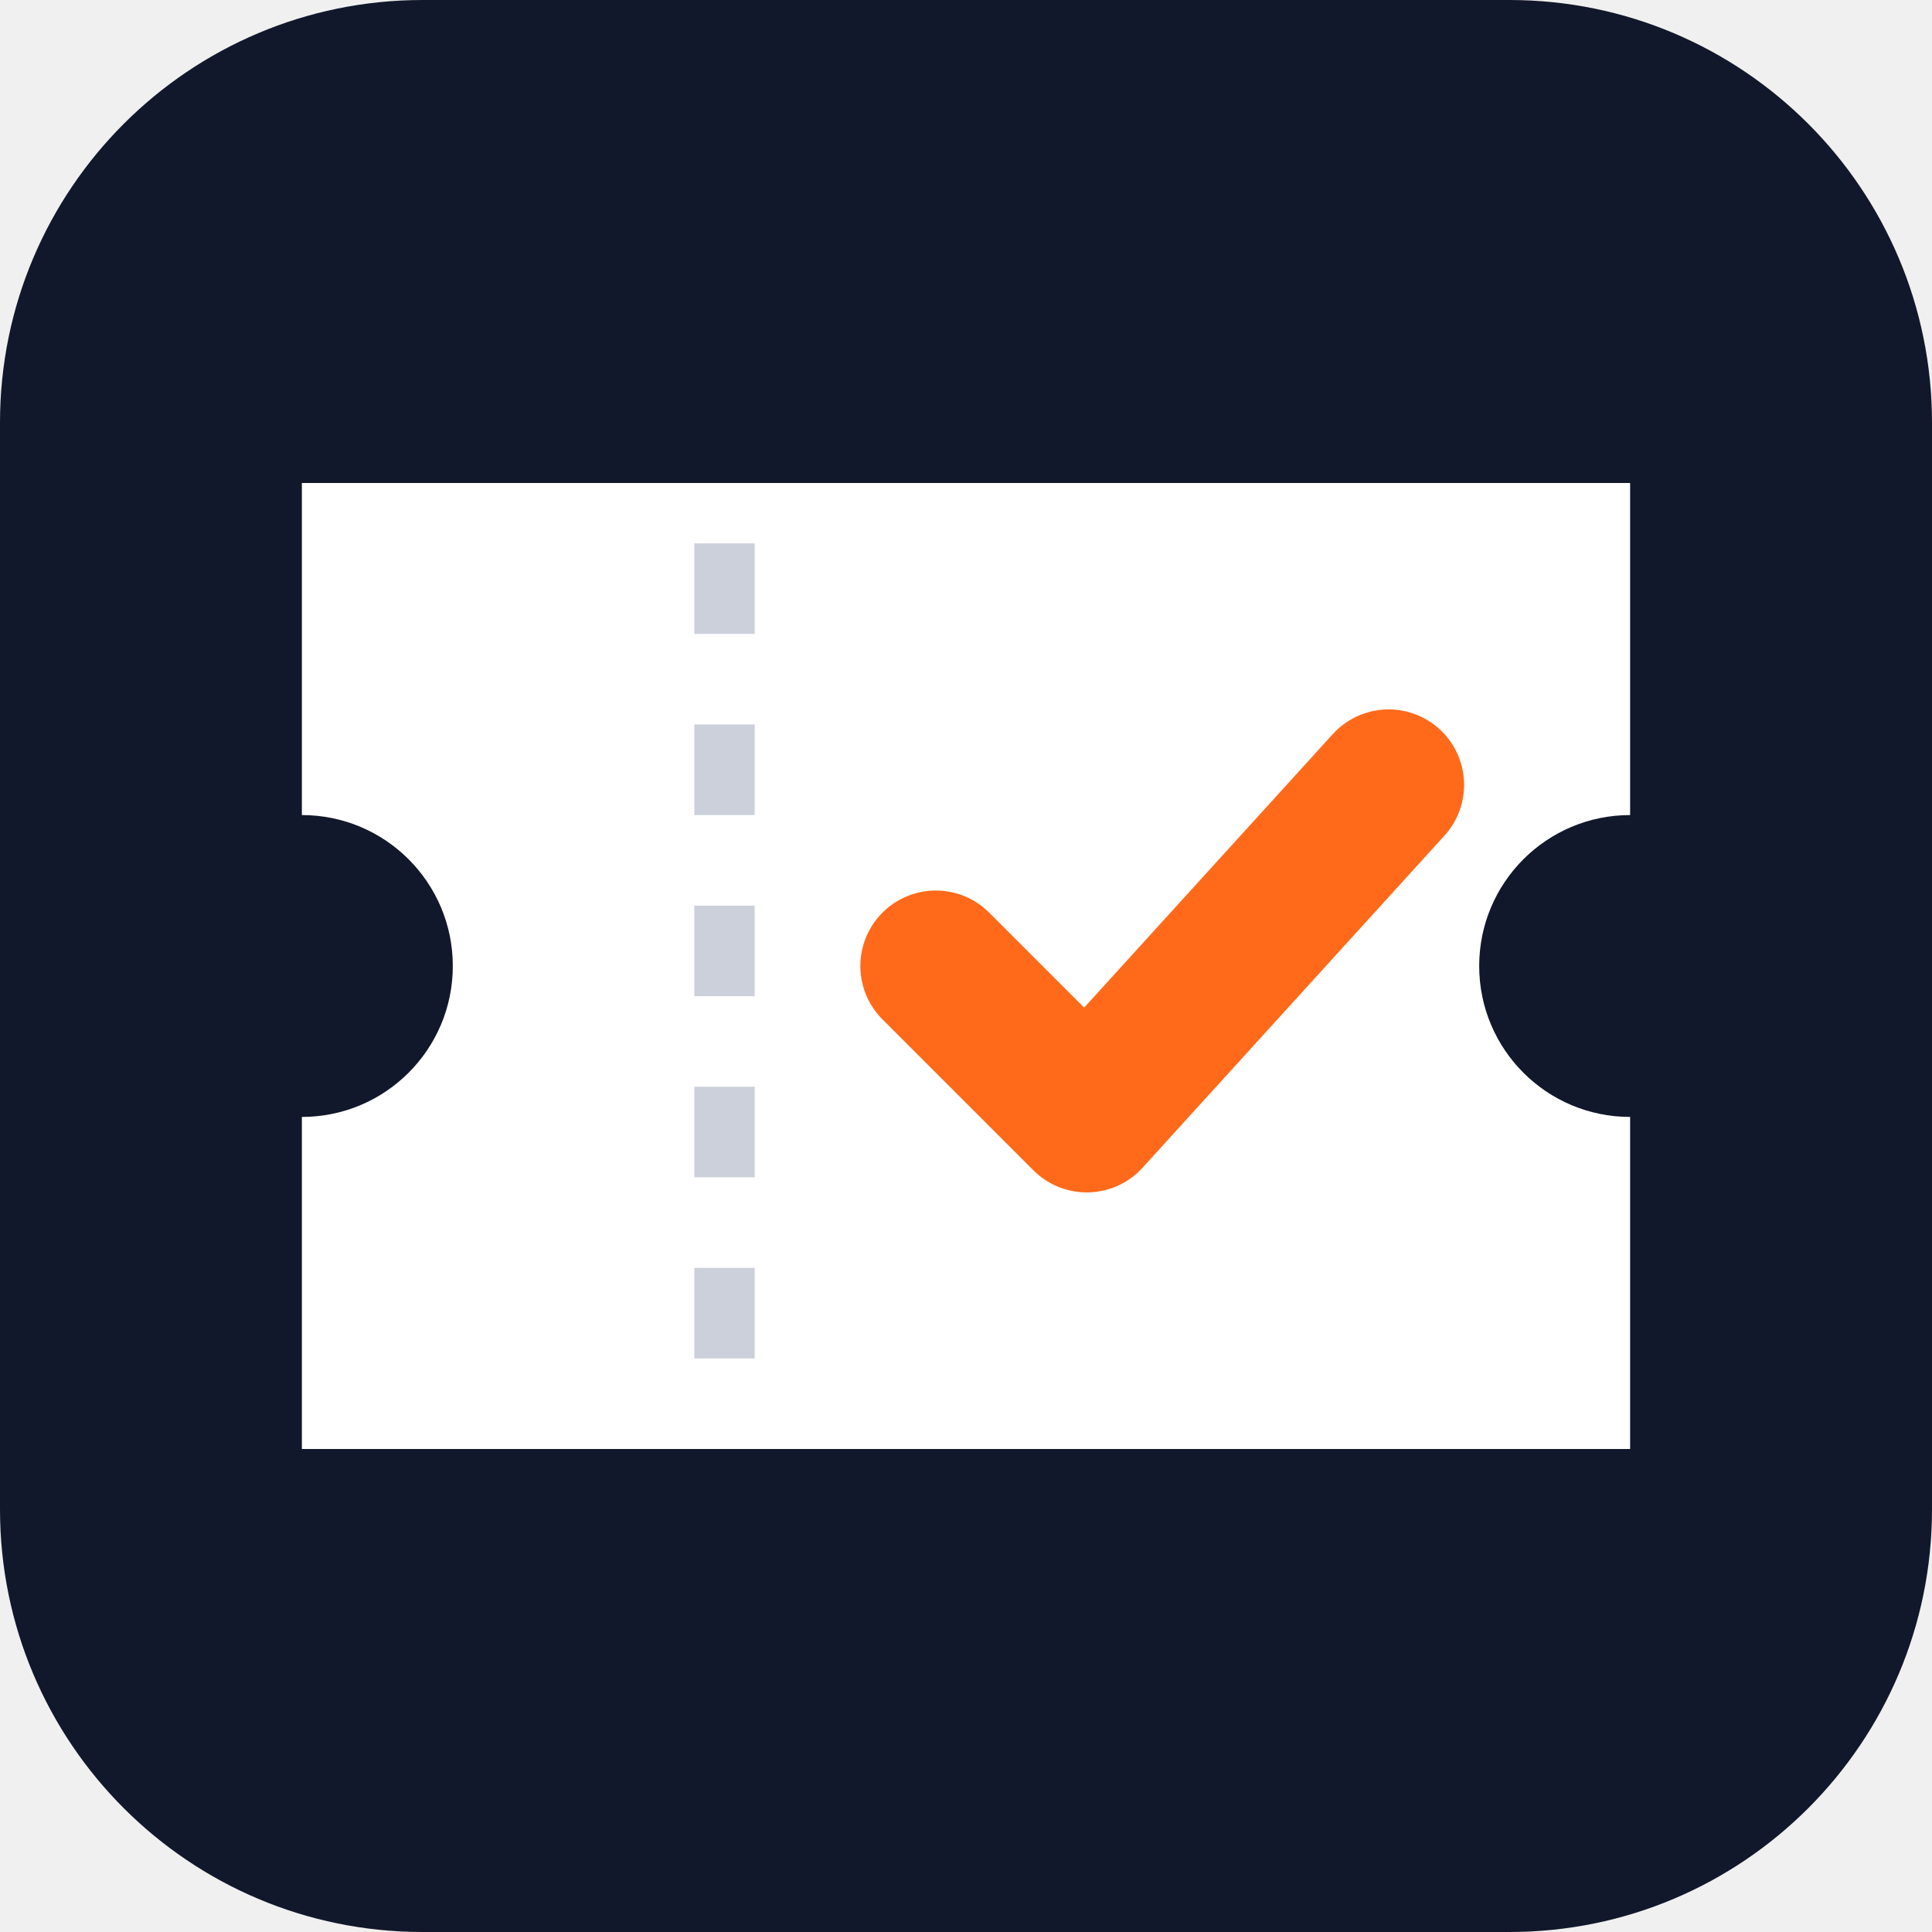
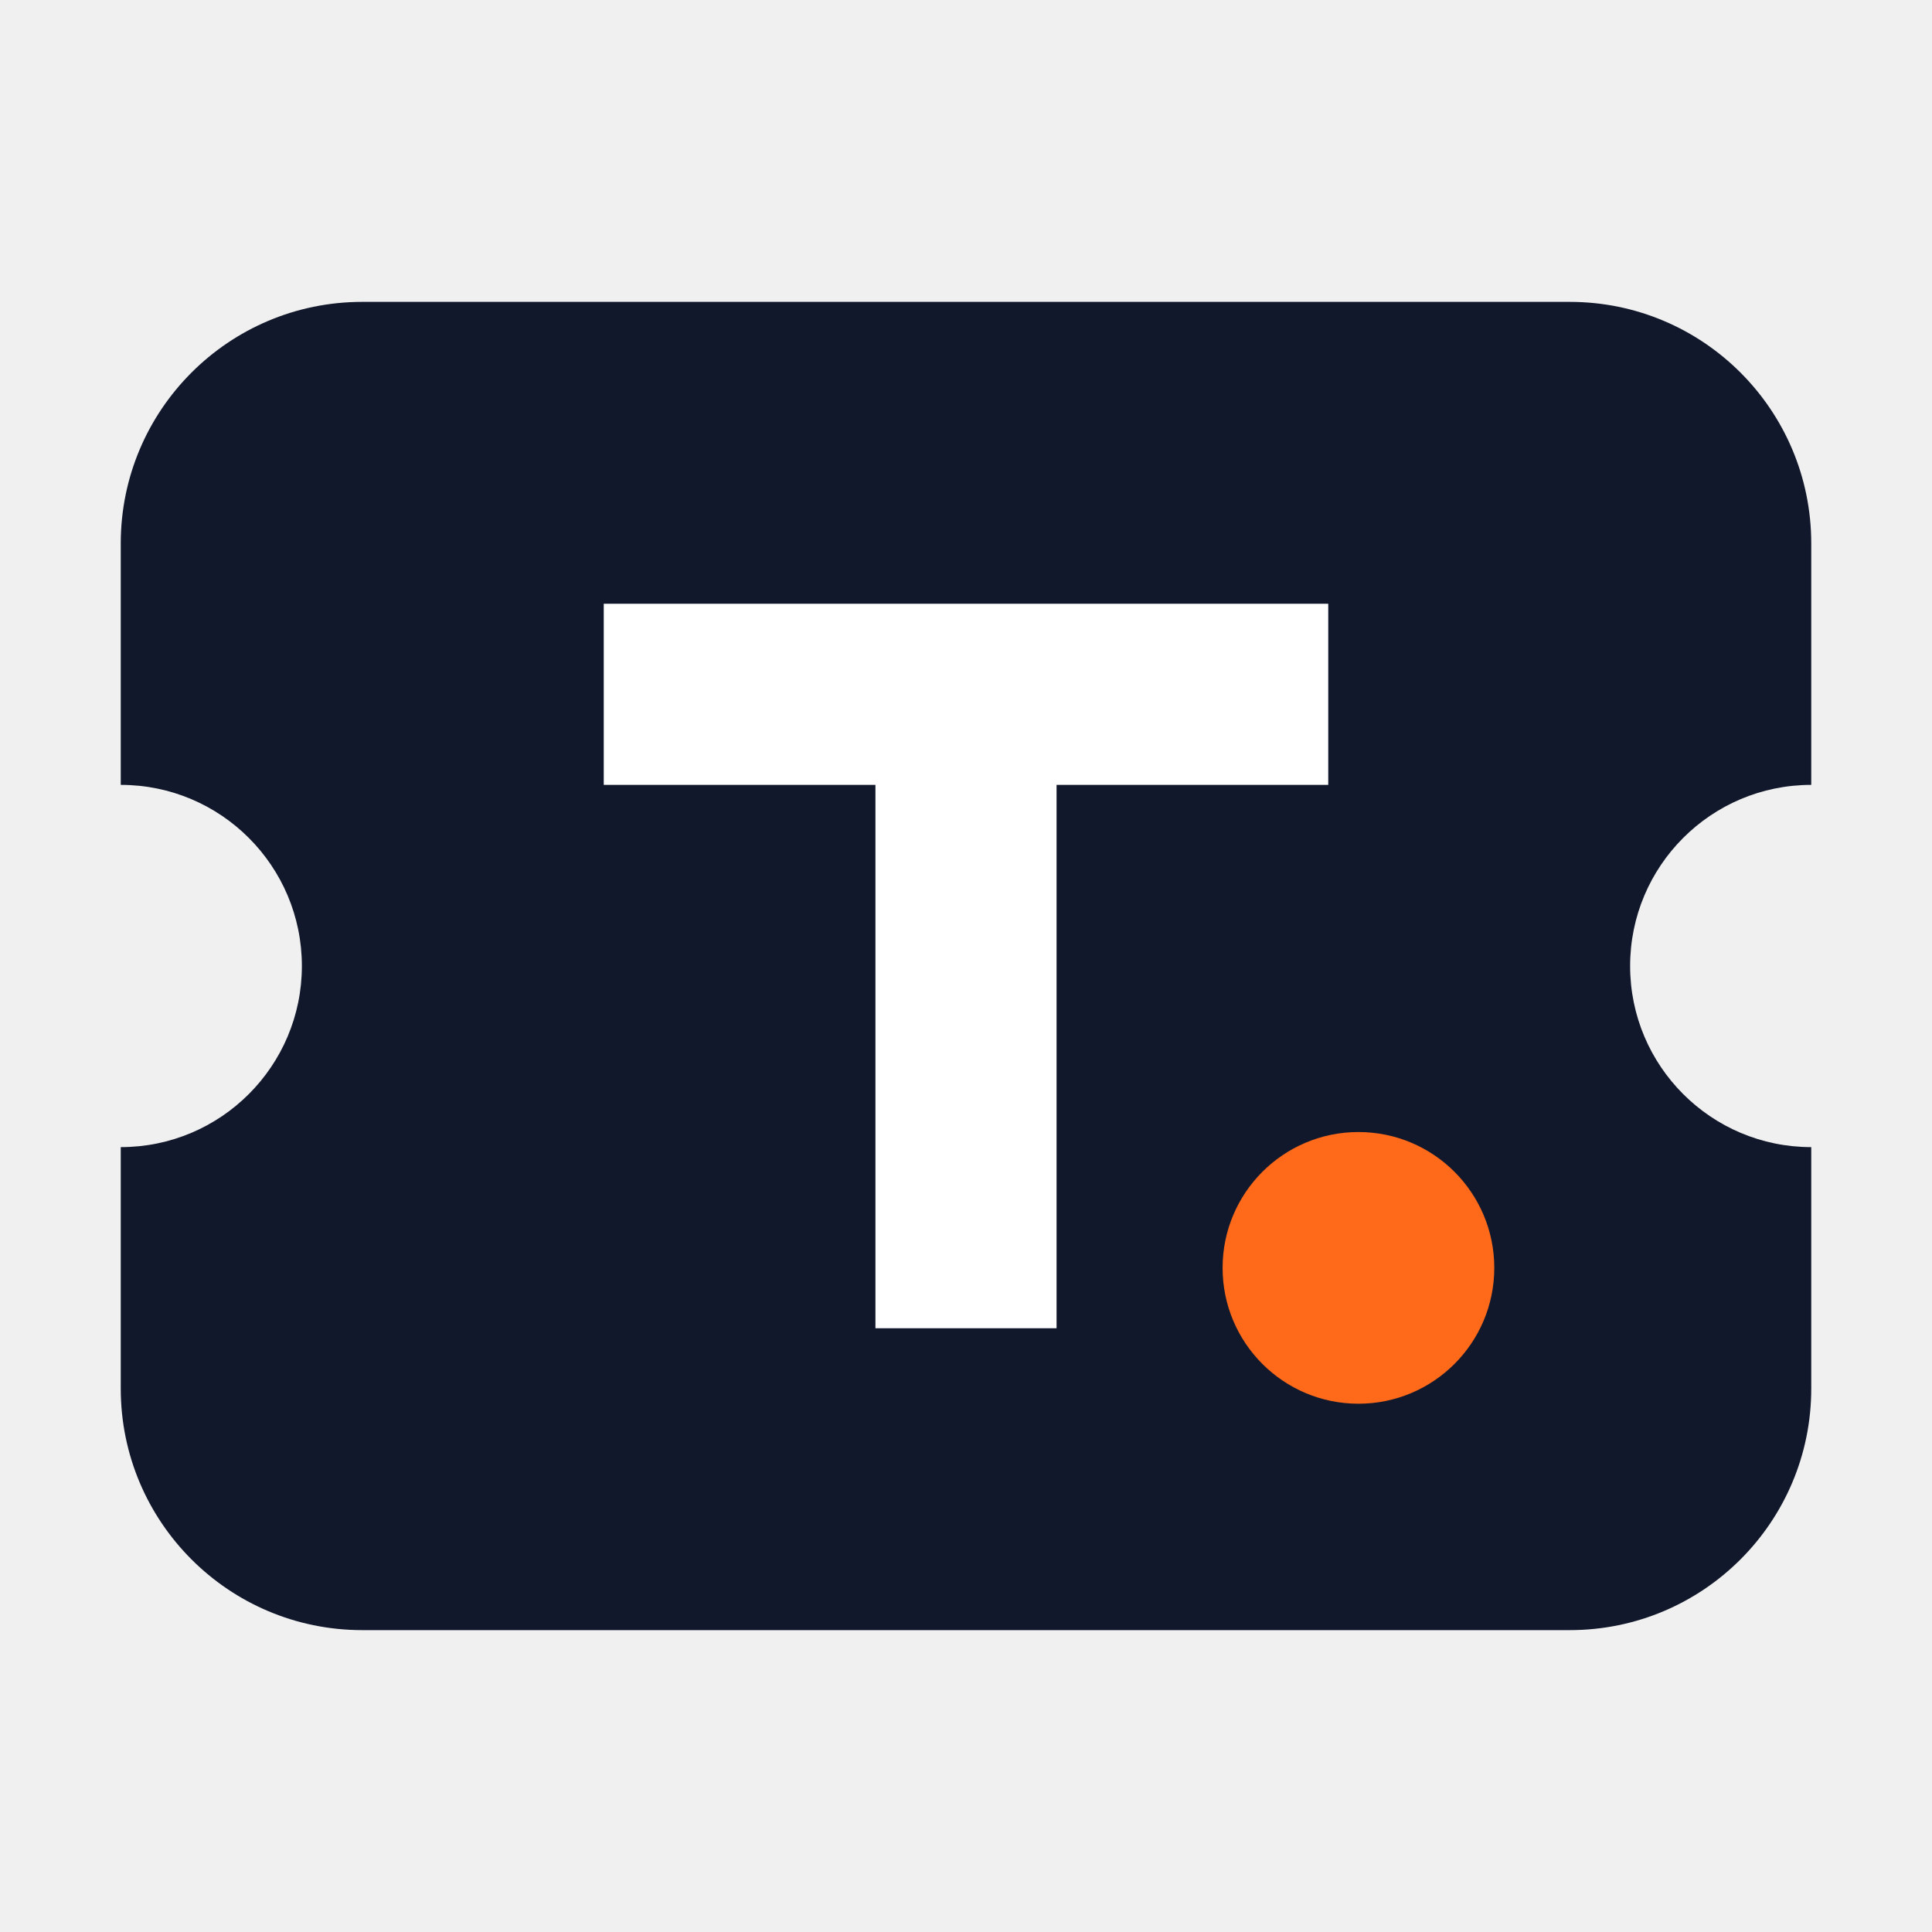
<svg xmlns="http://www.w3.org/2000/svg" viewBox="0 0 64 64" role="img" aria-label="Termin">
-   <rect width="64" height="64" rx="14" fill="#12182b" />
-   <path d="M10 16h44v11a5 5 0 0 0 0 10v11H10V37a5 5 0 0 0 0-10z" fill="#ffffff" />
-   <path d="M24 18v28" stroke="#cbd0da" stroke-width="2" stroke-dasharray="3 3" />
-   <path d="M31 32l5 5 10-11" fill="none" stroke="#ff6a1a" stroke-width="5" stroke-linecap="round" stroke-linejoin="round" />
+   <style>
+     .tile { fill: #12182b; } .t { fill: #ffffff; }
+     @media (prefers-color-scheme: dark) { .tile { fill: #eef1f7; } .t { fill: #12182b; } }
+   </style>
+   <path class="tile" d="M12 10H52A8 8 0 0 1 60 18V26A6 6 0 0 0 60 38V46A8 8 0 0 1 52 54H12A8 8 0 0 1 4 46V38A6 6 0 0 0 4 26V18A8 8 0 0 1 12 10Z" />
+   <path class="t" d="M20 20H44V26H35V44H29V26H20Z" />
+   <circle cx="45" cy="42" r="4.5" fill="#ff6a1a" />
</svg>
